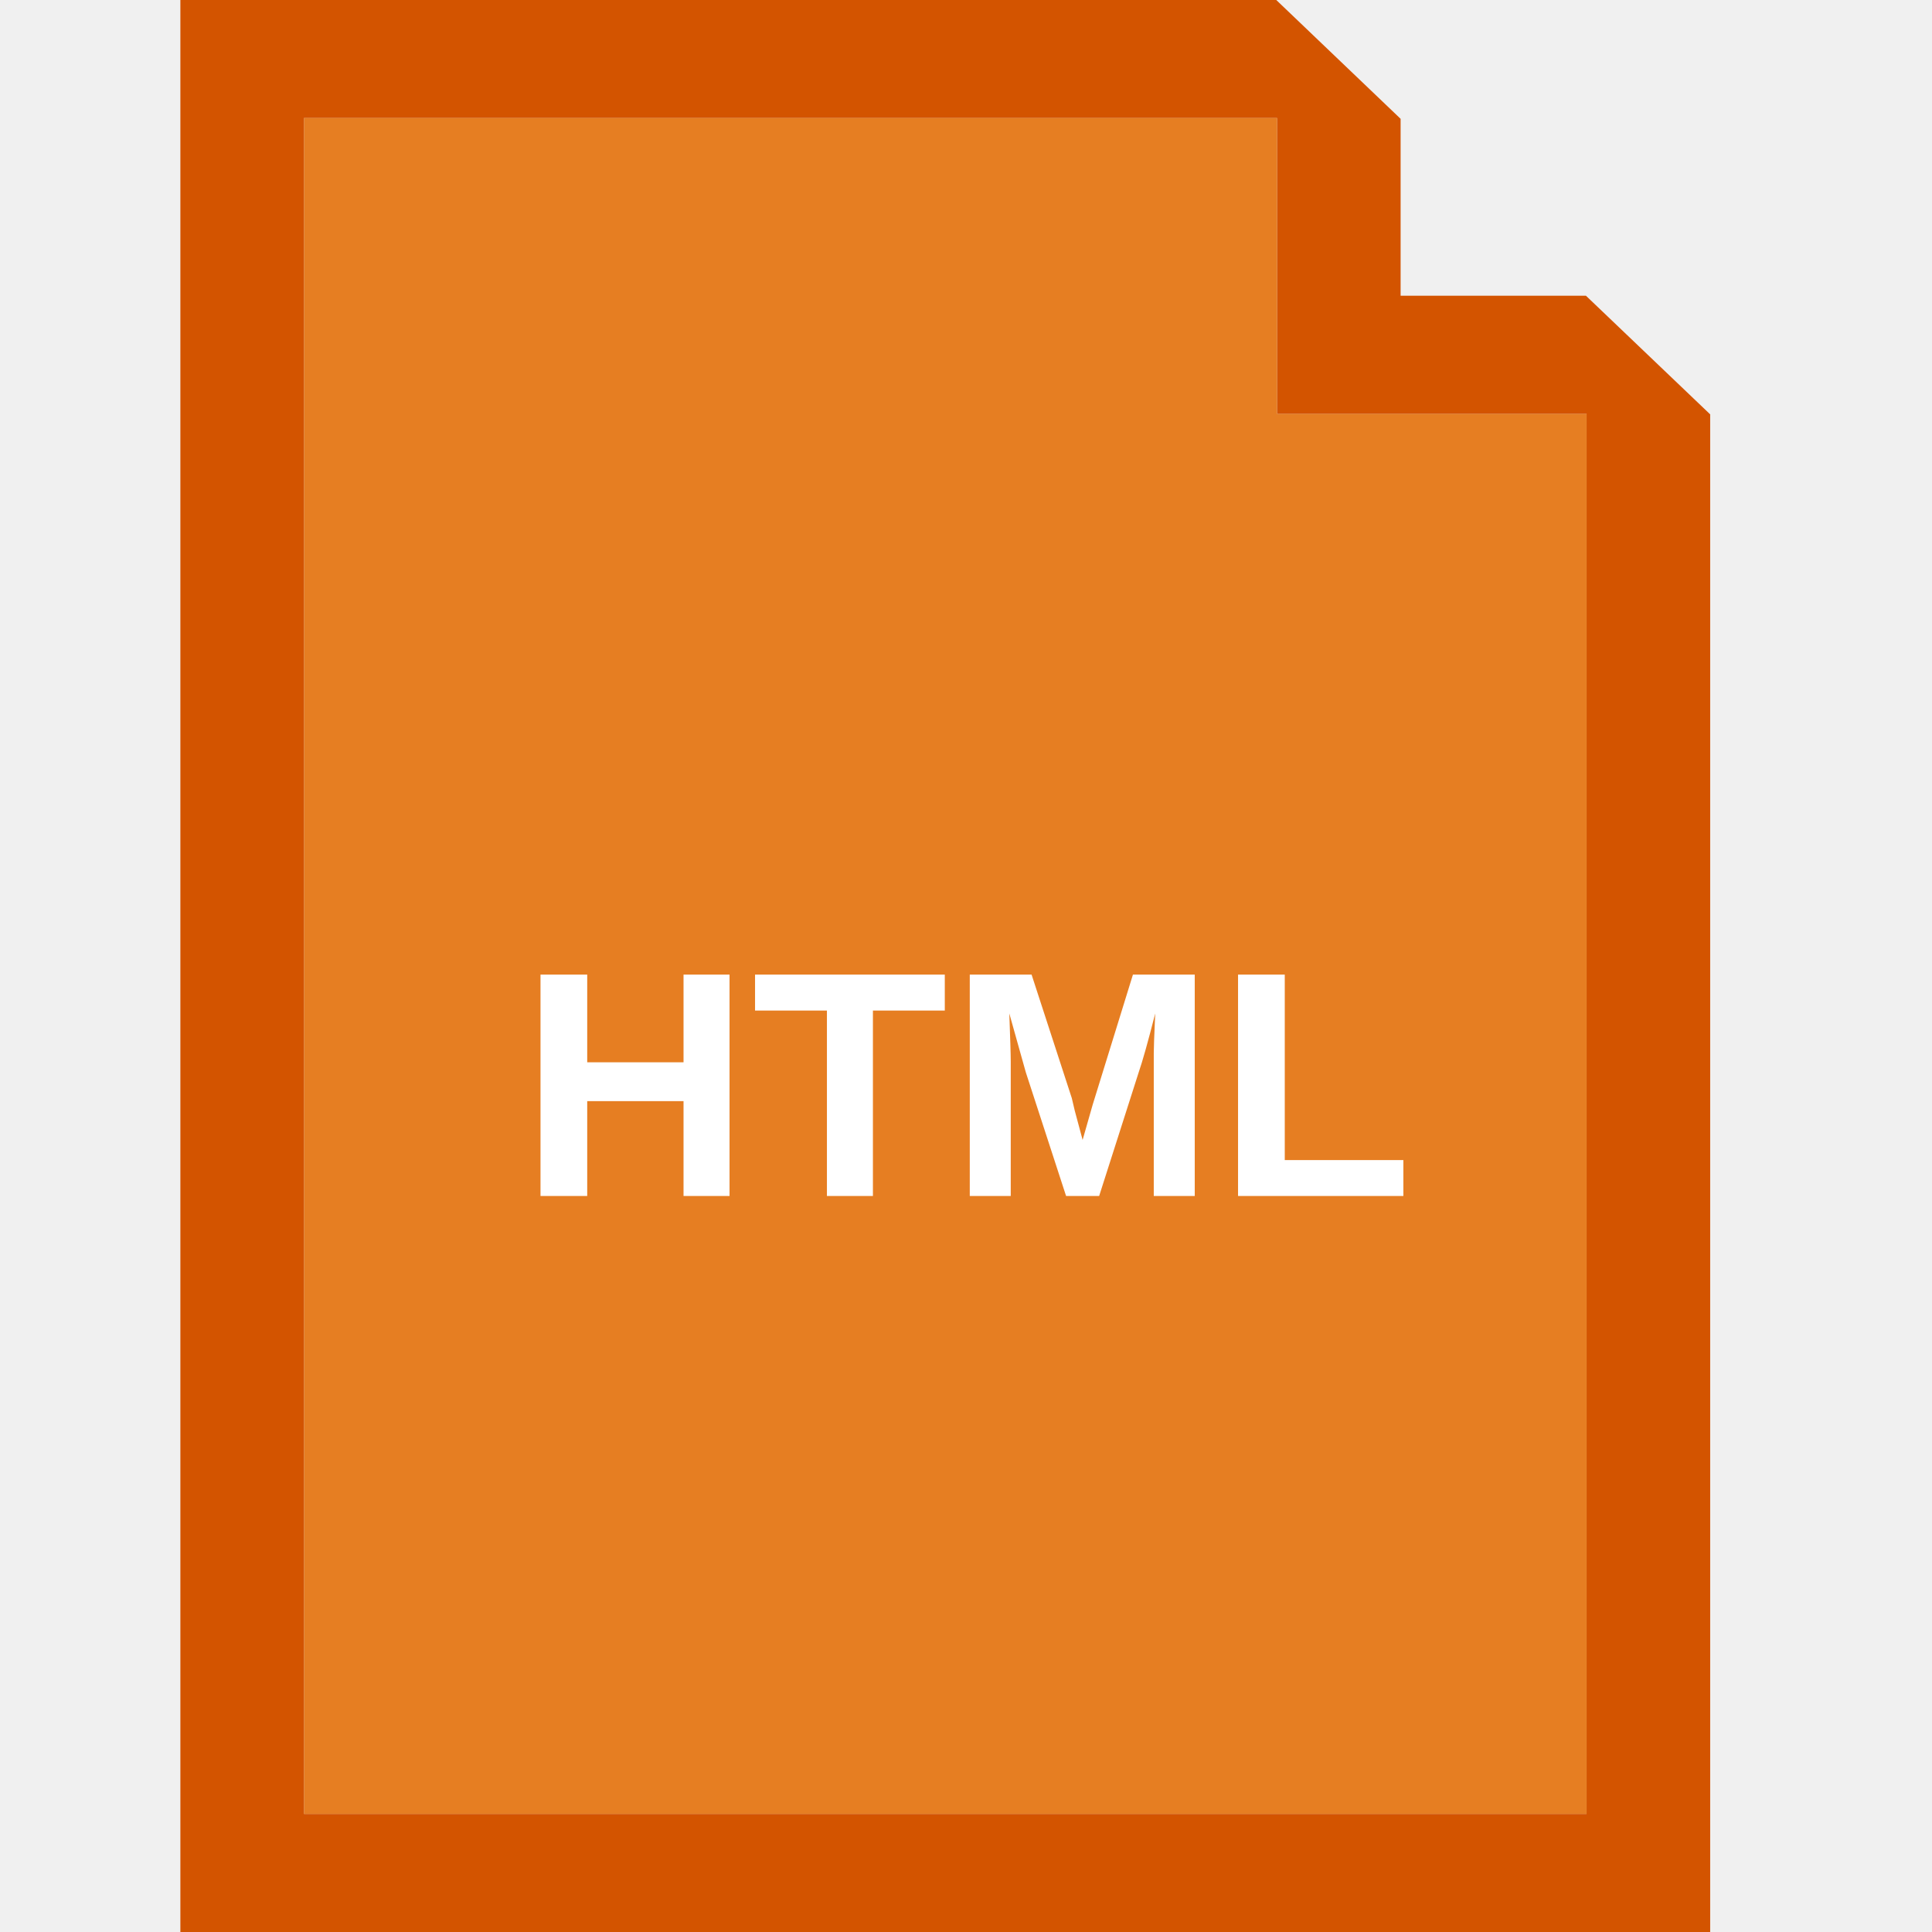
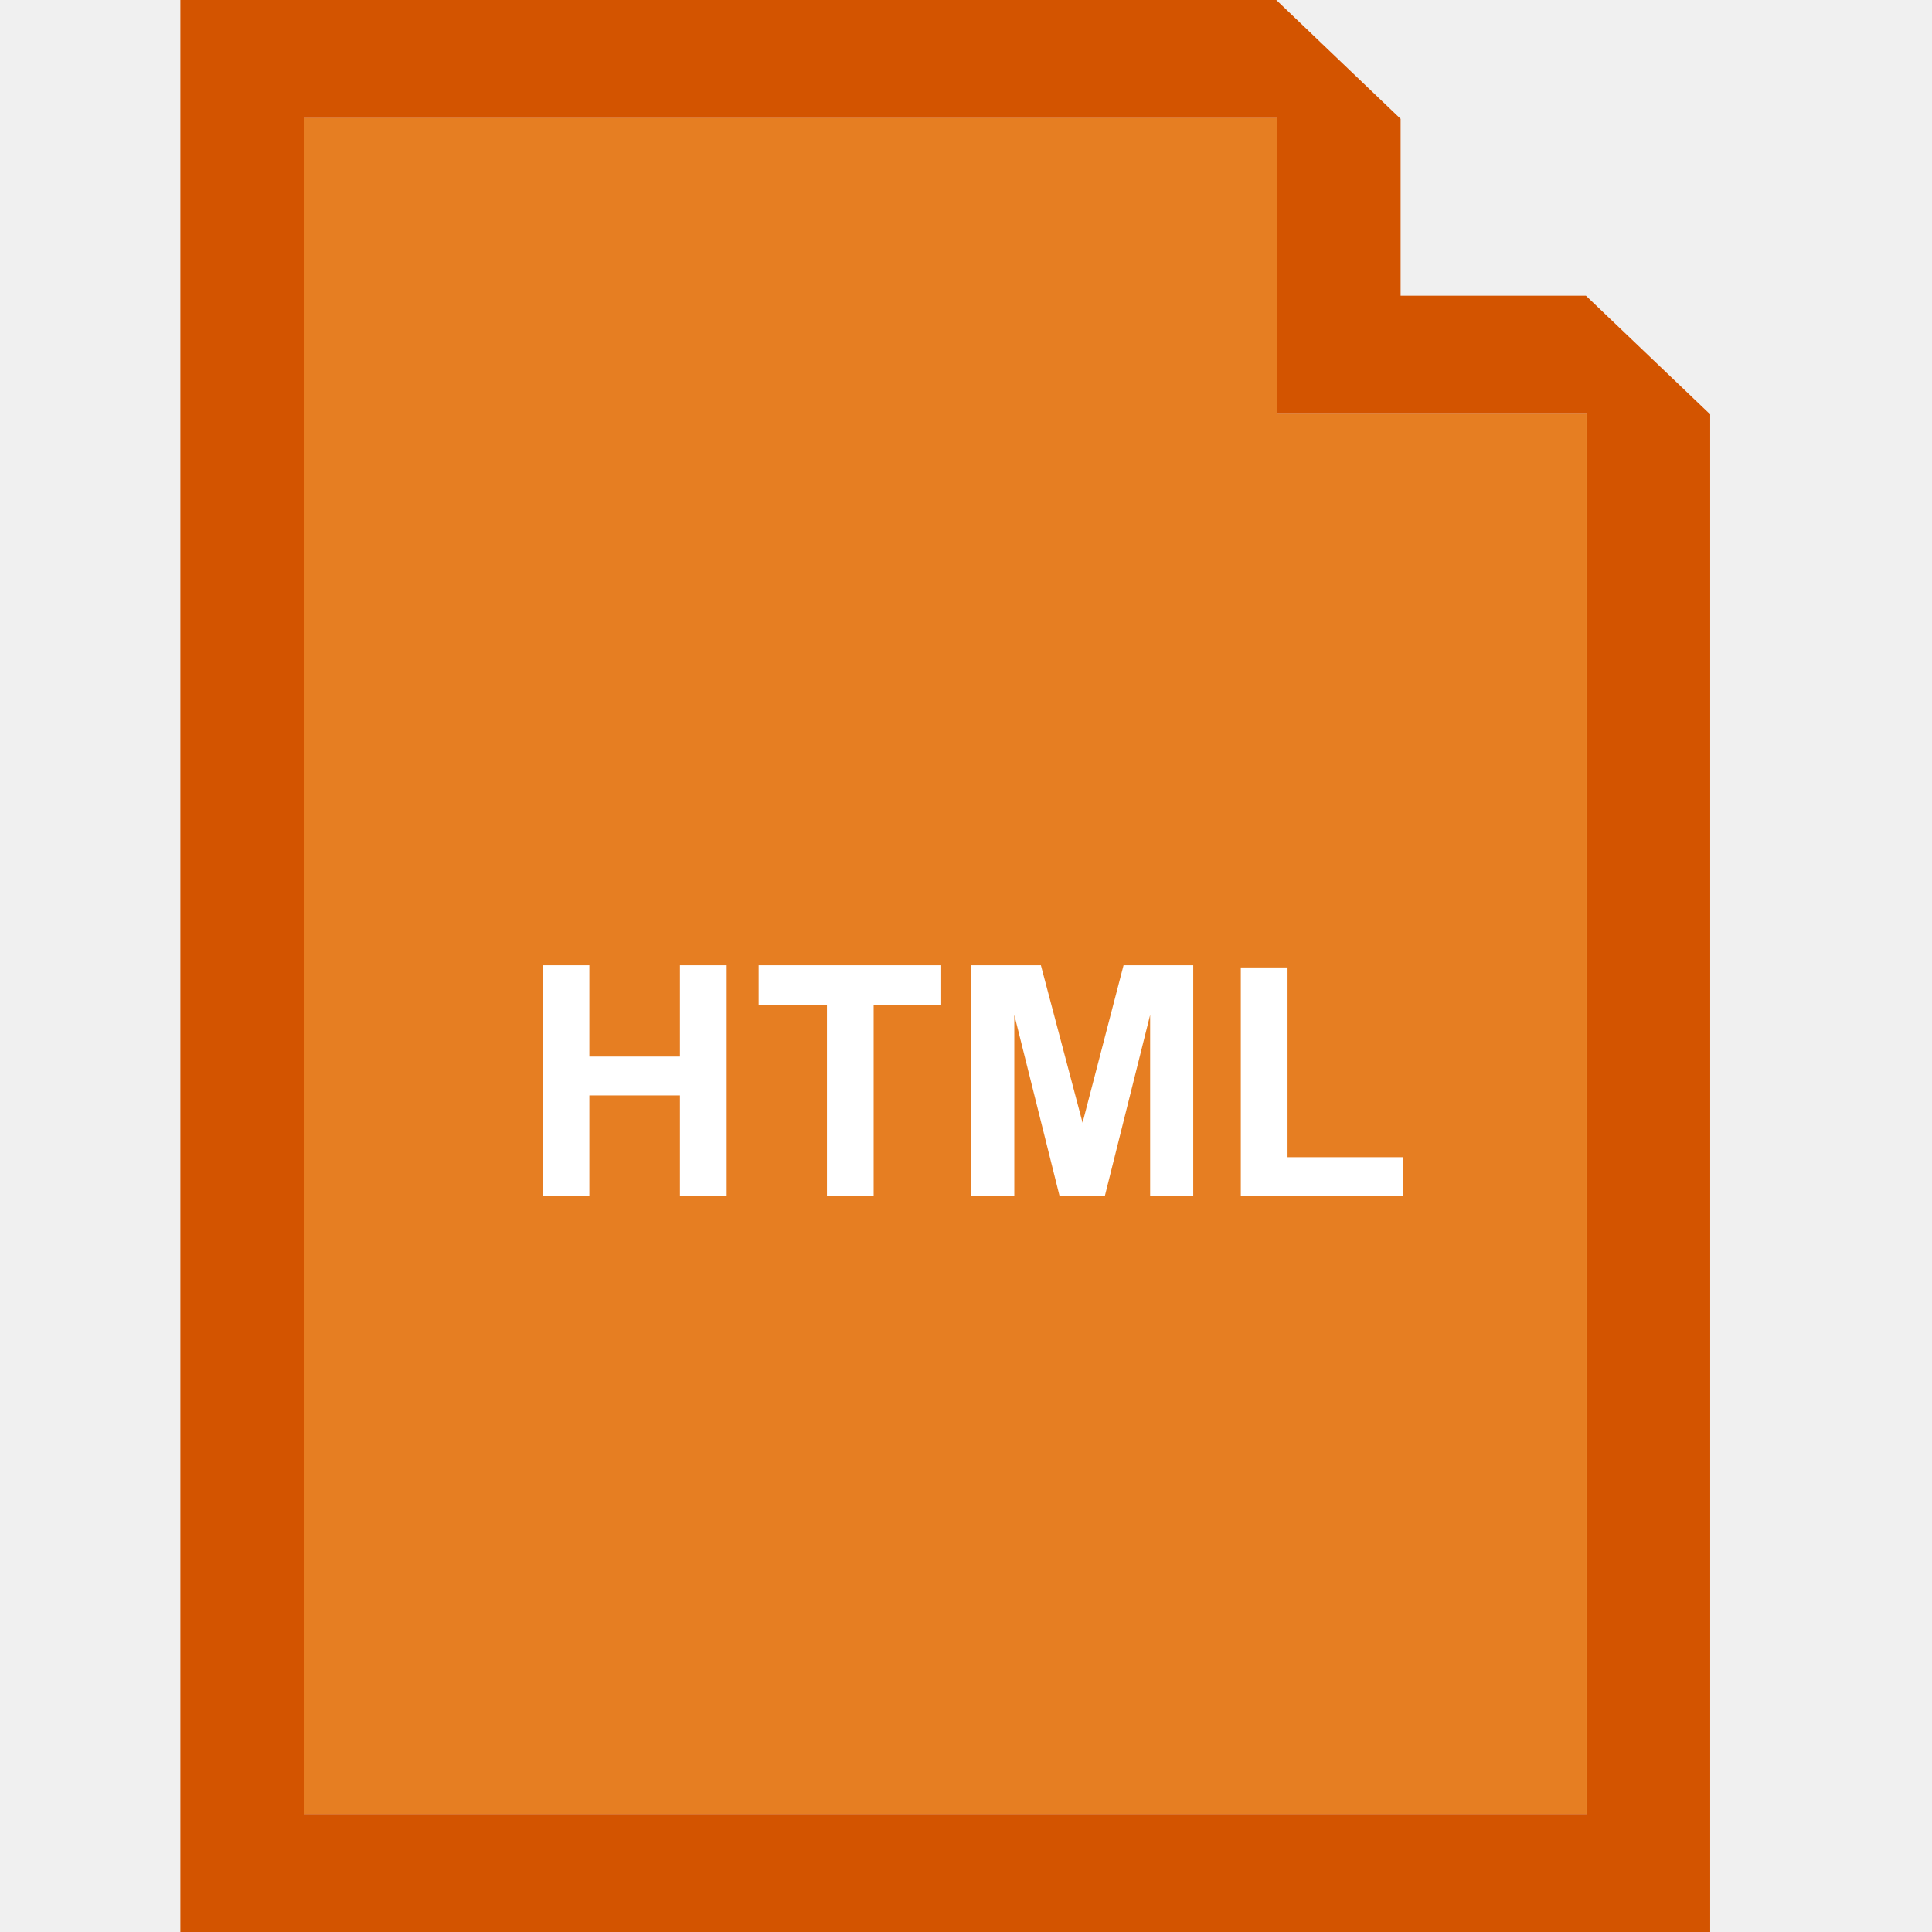
<svg xmlns="http://www.w3.org/2000/svg" width="42" height="42" viewBox="0 0 42 42">
  <path fill="#E67E22" d="M6.608,2.564v36.867H34.49V8.996h-6.729V2.564" />
  <path fill="#D35400" d="M34.477,6.429h-4.029V2.583L27.745,0H3.921v42h33.257V9.008L34.477,6.429z M12.097,2.565h15.665v6.432h6.729v30.436H6.608V2.565h3.591" />
-   <text x="21" y="26" font-family="Arial, sans-serif" font-size="7" font-weight="bold" fill="#FFFFFF" text-anchor="middle">HTML</text>
+   <path fill="#FFFFFF" d="M11.797,26L11.797,20.984L12.812,20.984L12.812,22.969L14.781,22.969L14.781,20.984L15.797,20.984L15.797,26L14.781,26L14.781,23.813L12.812,23.813L12.812,26L11.797,26ZM17.977,26L17.977,21.844L16.492,21.844L16.492,20.984L20.461,20.984L20.461,21.844L18.992,21.844L18.992,26L17.977,26ZM21.112,26L21.112,20.984L22.628,20.984L23.534,24.406L24.425,20.984L25.94,20.984L25.94,26L25.003,26L25.003,22.063L24.018,26L23.034,26L22.05,22.063L22.05,26L21.112,26ZM26.974,26L26.974,21.031L27.99,21.031L27.99,25.156L30.506,25.156L30.506,26L26.974,26Z" />
</svg>
